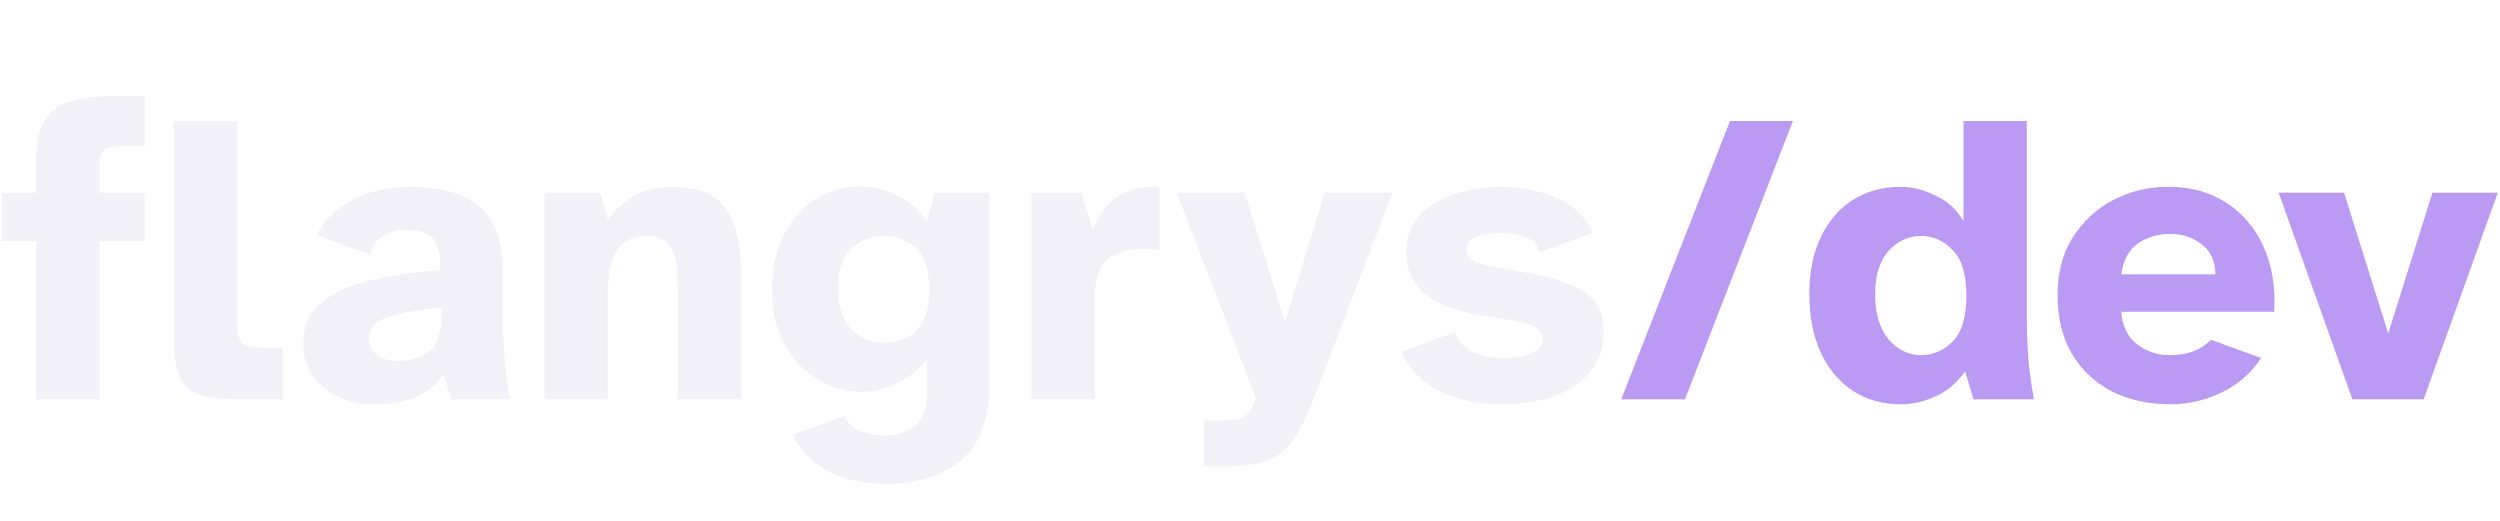
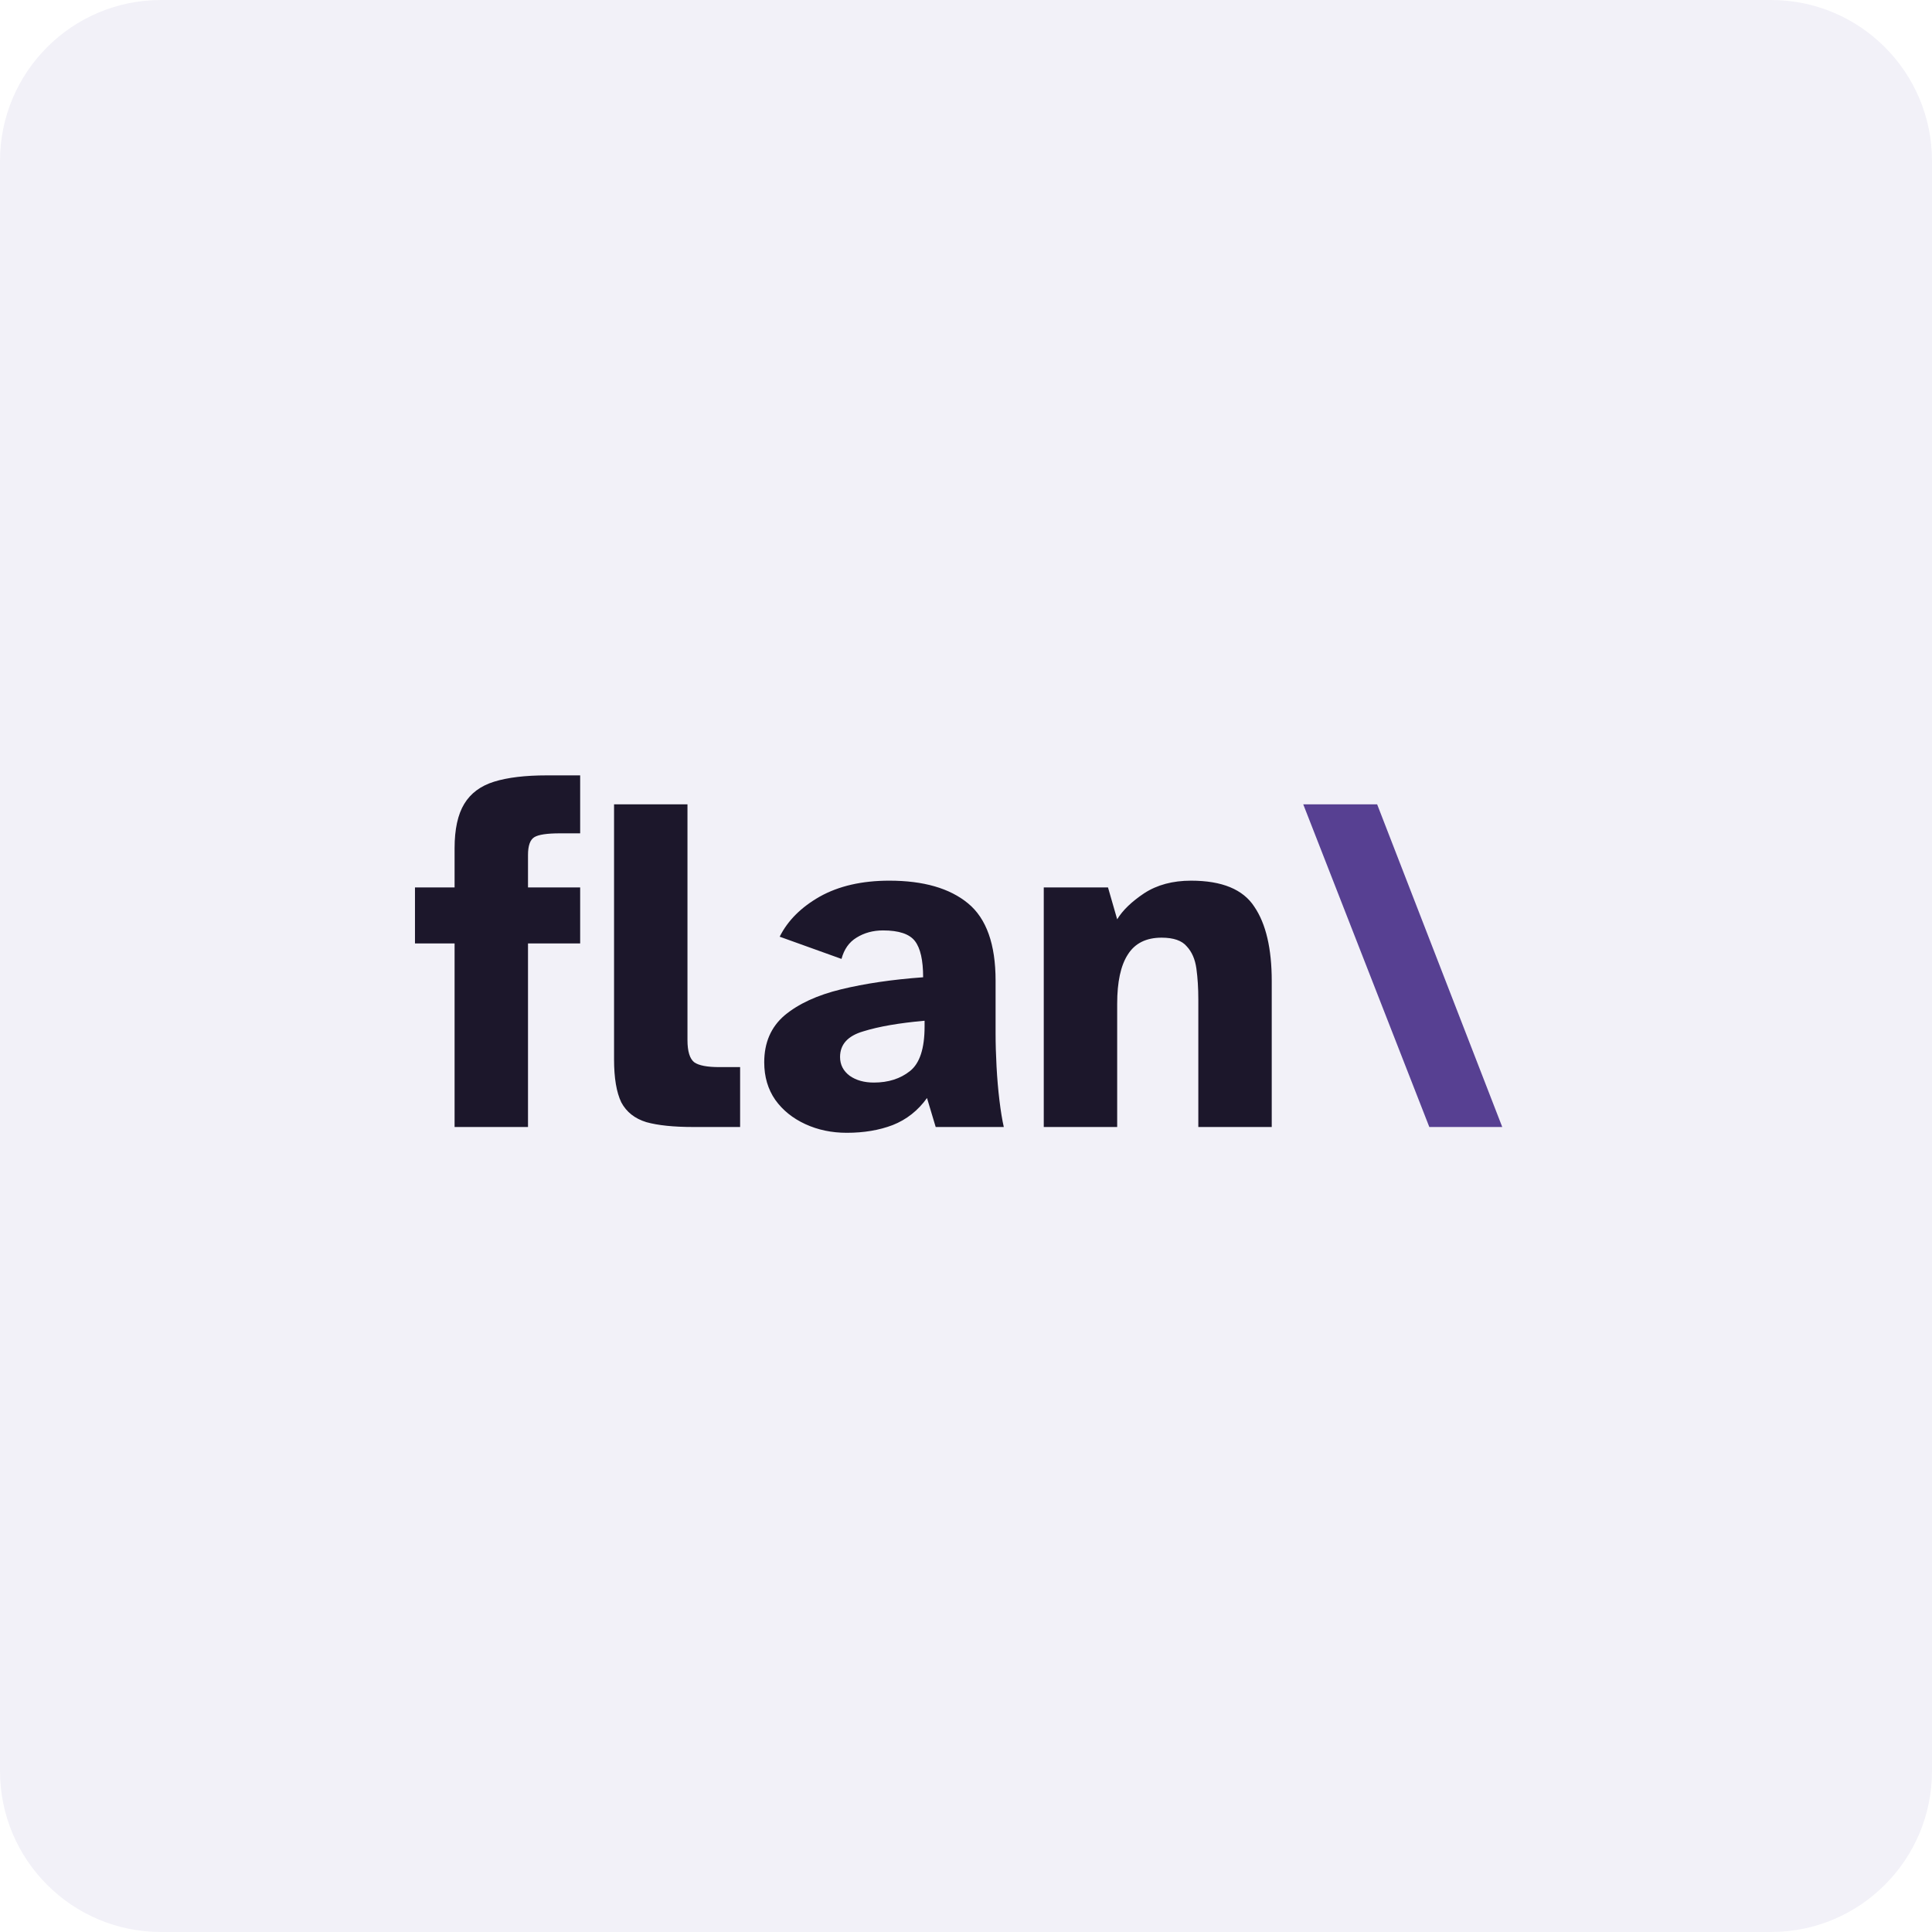
- <svg xmlns="http://www.w3.org/2000/svg" height="30" viewBox="0 0 144 30" fill="none" class="size-svg">
-   <path d="M2.088 23V13.88H0.12V11.096H2.088V9.152C2.088 8.208 2.248 7.472 2.568 6.944C2.888 6.416 3.384 6.048 4.056 5.84C4.728 5.632 5.6 5.528 6.672 5.528H8.328V8.408H7.32C6.68 8.408 6.256 8.472 6.048 8.6C5.84 8.728 5.736 9.024 5.736 9.488V11.096H8.328V13.88H5.736V23H2.088ZM13.948 23C12.973 23 12.197 22.92 11.62 22.76C11.044 22.584 10.629 22.256 10.373 21.776C10.133 21.28 10.012 20.568 10.012 19.64V6.968H13.661V18.68C13.661 19.24 13.773 19.608 13.996 19.784C14.22 19.944 14.636 20.024 15.245 20.024H16.276V23H13.948ZM21.578 23.288C20.826 23.288 20.138 23.144 19.514 22.856C18.89 22.568 18.394 22.168 18.026 21.656C17.658 21.128 17.474 20.504 17.474 19.784C17.474 18.808 17.81 18.032 18.482 17.456C19.17 16.88 20.106 16.448 21.29 16.16C22.474 15.872 23.834 15.672 25.37 15.56C25.37 14.712 25.234 14.112 24.962 13.76C24.69 13.408 24.162 13.232 23.378 13.232C22.882 13.232 22.442 13.352 22.058 13.592C21.69 13.816 21.442 14.168 21.314 14.648L18.242 13.544C18.642 12.744 19.306 12.08 20.234 11.552C21.178 11.024 22.33 10.76 23.69 10.76C25.386 10.76 26.69 11.136 27.602 11.888C28.514 12.64 28.97 13.92 28.97 15.728V18.344C28.97 18.856 28.986 19.408 29.018 20C29.05 20.592 29.098 21.152 29.162 21.68C29.226 22.208 29.298 22.648 29.378 23H25.994L25.562 21.56C25.114 22.184 24.546 22.632 23.858 22.904C23.186 23.16 22.426 23.288 21.578 23.288ZM22.922 20.792C23.642 20.792 24.242 20.6 24.722 20.216C25.202 19.832 25.442 19.096 25.442 18.008V17.72C24.178 17.832 23.162 18.008 22.394 18.248C21.626 18.472 21.242 18.896 21.242 19.52C21.242 19.904 21.402 20.216 21.722 20.456C22.042 20.68 22.442 20.792 22.922 20.792ZM31.364 23V11.096H34.556L35.012 12.68C35.284 12.232 35.732 11.8 36.356 11.384C36.996 10.968 37.772 10.76 38.684 10.76C40.22 10.76 41.268 11.192 41.828 12.056C42.404 12.904 42.692 14.136 42.692 15.752V23H39.044V16.664C39.044 16.104 39.012 15.592 38.948 15.128C38.884 14.664 38.724 14.296 38.468 14.024C38.228 13.736 37.812 13.592 37.22 13.592C36.452 13.592 35.892 13.872 35.54 14.432C35.188 14.976 35.012 15.792 35.012 16.88V23H31.364ZM50.93 27.872C50.274 27.872 49.61 27.784 48.938 27.608C48.266 27.448 47.642 27.16 47.066 26.744C46.49 26.328 46.018 25.76 45.65 25.04L48.626 23.96C48.85 24.392 49.17 24.688 49.586 24.848C50.002 25.008 50.418 25.088 50.834 25.088C51.602 25.088 52.218 24.904 52.682 24.536C53.146 24.184 53.378 23.616 53.378 22.832V20.696C52.866 21.336 52.274 21.808 51.602 22.112C50.946 22.416 50.282 22.568 49.61 22.568C48.746 22.568 47.922 22.336 47.138 21.872C46.354 21.408 45.714 20.744 45.218 19.88C44.722 19.016 44.474 17.984 44.474 16.784C44.474 15.392 44.722 14.256 45.218 13.376C45.714 12.48 46.346 11.816 47.114 11.384C47.882 10.952 48.674 10.736 49.49 10.736C50.242 10.736 50.962 10.904 51.65 11.24C52.354 11.576 52.93 12.072 53.378 12.728L53.858 11.096H57.002V22.112C57.002 24.096 56.466 25.552 55.394 26.48C54.322 27.408 52.834 27.872 50.93 27.872ZM50.906 19.736C51.386 19.736 51.818 19.648 52.202 19.472C52.602 19.28 52.922 18.96 53.162 18.512C53.402 18.064 53.522 17.456 53.522 16.688C53.522 15.52 53.258 14.712 52.73 14.264C52.218 13.816 51.61 13.592 50.906 13.592C50.186 13.592 49.562 13.832 49.034 14.312C48.522 14.792 48.266 15.552 48.266 16.592C48.266 17.648 48.522 18.44 49.034 18.968C49.562 19.48 50.186 19.736 50.906 19.736ZM59.419 23V11.096H62.299L62.947 13.28C63.315 12.32 63.819 11.648 64.459 11.264C65.099 10.88 65.875 10.712 66.787 10.76V14.408C66.595 14.376 66.427 14.36 66.283 14.36C66.139 14.344 65.979 14.336 65.803 14.336C64.923 14.336 64.243 14.544 63.763 14.96C63.299 15.376 63.067 16.056 63.067 17V23H59.419ZM69.341 26.864V24.224H70.061C70.605 24.224 71.013 24.2 71.285 24.152C71.557 24.104 71.765 23.984 71.909 23.792C72.069 23.616 72.213 23.328 72.341 22.928L67.781 11.096H71.693L74.021 18.536L76.301 11.096H80.213L75.653 23C75.269 24.008 74.877 24.792 74.477 25.352C74.093 25.912 73.597 26.304 72.989 26.528C72.381 26.752 71.557 26.864 70.517 26.864H69.341ZM86.539 23.288C85.147 23.288 83.939 23.032 82.915 22.52C81.907 22.008 81.171 21.256 80.707 20.264L83.803 19.136C83.979 19.632 84.315 20.008 84.811 20.264C85.323 20.504 85.923 20.624 86.611 20.624C87.203 20.624 87.723 20.536 88.171 20.36C88.635 20.168 88.867 19.888 88.867 19.52C88.867 19.264 88.731 19.048 88.459 18.872C88.187 18.696 87.707 18.552 87.019 18.44L84.883 18.08C83.731 17.888 82.795 17.496 82.075 16.904C81.355 16.312 80.995 15.52 80.995 14.528C80.995 13.696 81.243 13 81.739 12.44C82.251 11.88 82.923 11.464 83.755 11.192C84.587 10.904 85.491 10.76 86.467 10.76C87.603 10.76 88.651 10.968 89.611 11.384C90.587 11.784 91.299 12.456 91.747 13.4L88.675 14.528C88.563 14.096 88.299 13.808 87.883 13.664C87.467 13.504 86.987 13.424 86.443 13.424C85.131 13.424 84.475 13.744 84.475 14.384C84.475 14.624 84.587 14.824 84.811 14.984C85.035 15.128 85.411 15.248 85.939 15.344L88.147 15.752C89.587 16.008 90.651 16.384 91.339 16.88C92.027 17.376 92.371 18.12 92.371 19.112C92.371 20.04 92.107 20.816 91.579 21.44C91.051 22.064 90.347 22.528 89.467 22.832C88.587 23.136 87.611 23.288 86.539 23.288Z" fill="#F2F1F8" />
-   <path d="M93.383 23L99.647 6.968H103.271L97.055 23H93.383ZM109.473 23.288C108.449 23.288 107.537 23.032 106.737 22.52C105.953 22.008 105.337 21.28 104.889 20.336C104.441 19.376 104.217 18.248 104.217 16.952C104.217 15.656 104.441 14.552 104.889 13.64C105.337 12.712 105.953 12 106.737 11.504C107.537 11.008 108.449 10.76 109.473 10.76C110.129 10.76 110.801 10.928 111.489 11.264C112.177 11.584 112.713 12.072 113.097 12.728V6.968H116.745V18.344C116.745 18.936 116.769 19.64 116.817 20.456C116.881 21.272 116.993 22.12 117.153 23H113.673L113.193 21.392C112.697 22.08 112.113 22.568 111.441 22.856C110.785 23.144 110.129 23.288 109.473 23.288ZM110.649 20.456C111.353 20.456 111.961 20.192 112.473 19.664C113.001 19.136 113.265 18.256 113.265 17.024C113.265 15.808 113.001 14.936 112.473 14.408C111.961 13.864 111.353 13.592 110.649 13.592C109.929 13.592 109.305 13.88 108.777 14.456C108.265 15.032 108.009 15.864 108.009 16.952C108.009 18.056 108.265 18.92 108.777 19.544C109.305 20.152 109.929 20.456 110.649 20.456ZM125.042 23.288C123.762 23.288 122.626 23.04 121.634 22.544C120.658 22.032 119.89 21.304 119.33 20.36C118.786 19.416 118.514 18.288 118.514 16.976C118.514 15.712 118.802 14.616 119.378 13.688C119.97 12.76 120.746 12.04 121.706 11.528C122.682 11.016 123.746 10.76 124.898 10.76C126.21 10.76 127.33 11.072 128.258 11.696C129.202 12.304 129.914 13.152 130.394 14.24C130.874 15.312 131.074 16.552 130.994 17.96H122.186C122.25 18.792 122.554 19.416 123.098 19.832C123.658 20.248 124.274 20.456 124.946 20.456C125.506 20.456 125.986 20.376 126.386 20.216C126.802 20.04 127.122 19.824 127.346 19.568L130.25 20.624C129.626 21.536 128.842 22.208 127.898 22.64C126.97 23.072 126.018 23.288 125.042 23.288ZM122.186 15.8H127.61C127.594 15.032 127.33 14.456 126.818 14.072C126.306 13.672 125.698 13.472 124.993 13.472C124.306 13.472 123.69 13.656 123.146 14.024C122.618 14.392 122.298 14.984 122.186 15.8ZM135.498 23L131.25 11.096H135.018L137.562 19.208L140.106 11.096H143.874L139.602 23H135.498Z" fill="#BB9AF4" />
+ <svg xmlns="http://www.w3.org/2000/svg" width="96" height="96" viewBox="0 0 96 96" fill="none">
+   <rect width="96" height="96" rx="8" fill="#F2F1F8" />
+   <path d="M22.588 56V46.88H20.62V44.096H22.588V42.152C22.588 41.208 22.748 40.472 23.068 39.944C23.388 39.416 23.884 39.048 24.556 38.84C25.228 38.632 26.1 38.528 27.172 38.528H28.828V41.408H27.82C27.18 41.408 26.756 41.472 26.548 41.6C26.34 41.728 26.236 42.024 26.236 42.488V44.096H28.828V46.88H26.236V56H22.588ZM34.449 56C33.472 56 32.697 55.92 32.12 55.76C31.544 55.584 31.128 55.256 30.872 54.776C30.633 54.28 30.512 53.568 30.512 52.64V39.968H34.16V51.68C34.16 52.24 34.273 52.608 34.496 52.784C34.721 52.944 35.136 53.024 35.745 53.024H36.776V56H34.449ZM42.078 56.288C41.326 56.288 40.638 56.144 40.014 55.856C39.39 55.568 38.894 55.168 38.526 54.656C38.158 54.128 37.974 53.504 37.974 52.784C37.974 51.808 38.31 51.032 38.982 50.456C39.67 49.88 40.606 49.448 41.79 49.16C42.974 48.872 44.334 48.672 45.87 48.56C45.87 47.712 45.734 47.112 45.462 46.76C45.19 46.408 44.662 46.232 43.878 46.232C43.382 46.232 42.942 46.352 42.558 46.592C42.19 46.816 41.942 47.168 41.814 47.648L38.742 46.544C39.142 45.744 39.806 45.08 40.734 44.552C41.678 44.024 42.83 43.76 44.19 43.76C45.886 43.76 47.19 44.136 48.102 44.888C49.014 45.64 49.47 46.92 49.47 48.728V51.344C49.47 51.856 49.486 52.408 49.518 53C49.55 53.592 49.598 54.152 49.662 54.68C49.726 55.208 49.798 55.648 49.878 56H46.494L46.062 54.56C45.614 55.184 45.046 55.632 44.358 55.904C43.686 56.16 42.926 56.288 42.078 56.288ZM43.422 53.792C44.142 53.792 44.742 53.6 45.222 53.216C45.702 52.832 45.942 52.096 45.942 51.008V50.72C44.678 50.832 43.662 51.008 42.894 51.248C42.126 51.472 41.742 51.896 41.742 52.52C41.742 52.904 41.902 53.216 42.222 53.456C42.542 53.68 42.942 53.792 43.422 53.792ZM51.864 56V44.096H55.056L55.512 45.68C55.784 45.232 56.232 44.8 56.856 44.384C57.496 43.968 58.272 43.76 59.184 43.76C60.72 43.76 61.768 44.192 62.328 45.056C62.904 45.904 63.192 47.136 63.192 48.752V56H59.544V49.664C59.544 49.104 59.512 48.592 59.448 48.128C59.384 47.664 59.224 47.296 58.968 47.024C58.728 46.736 58.312 46.592 57.72 46.592C56.952 46.592 56.392 46.872 56.04 47.432C55.688 47.976 55.512 48.792 55.512 49.88V56H51.864Z" fill="#1C172B" />
+   <path d="M71.022 56L64.758 39.968H68.43L74.646 56H71.022Z" fill="#574092" />
</svg>
